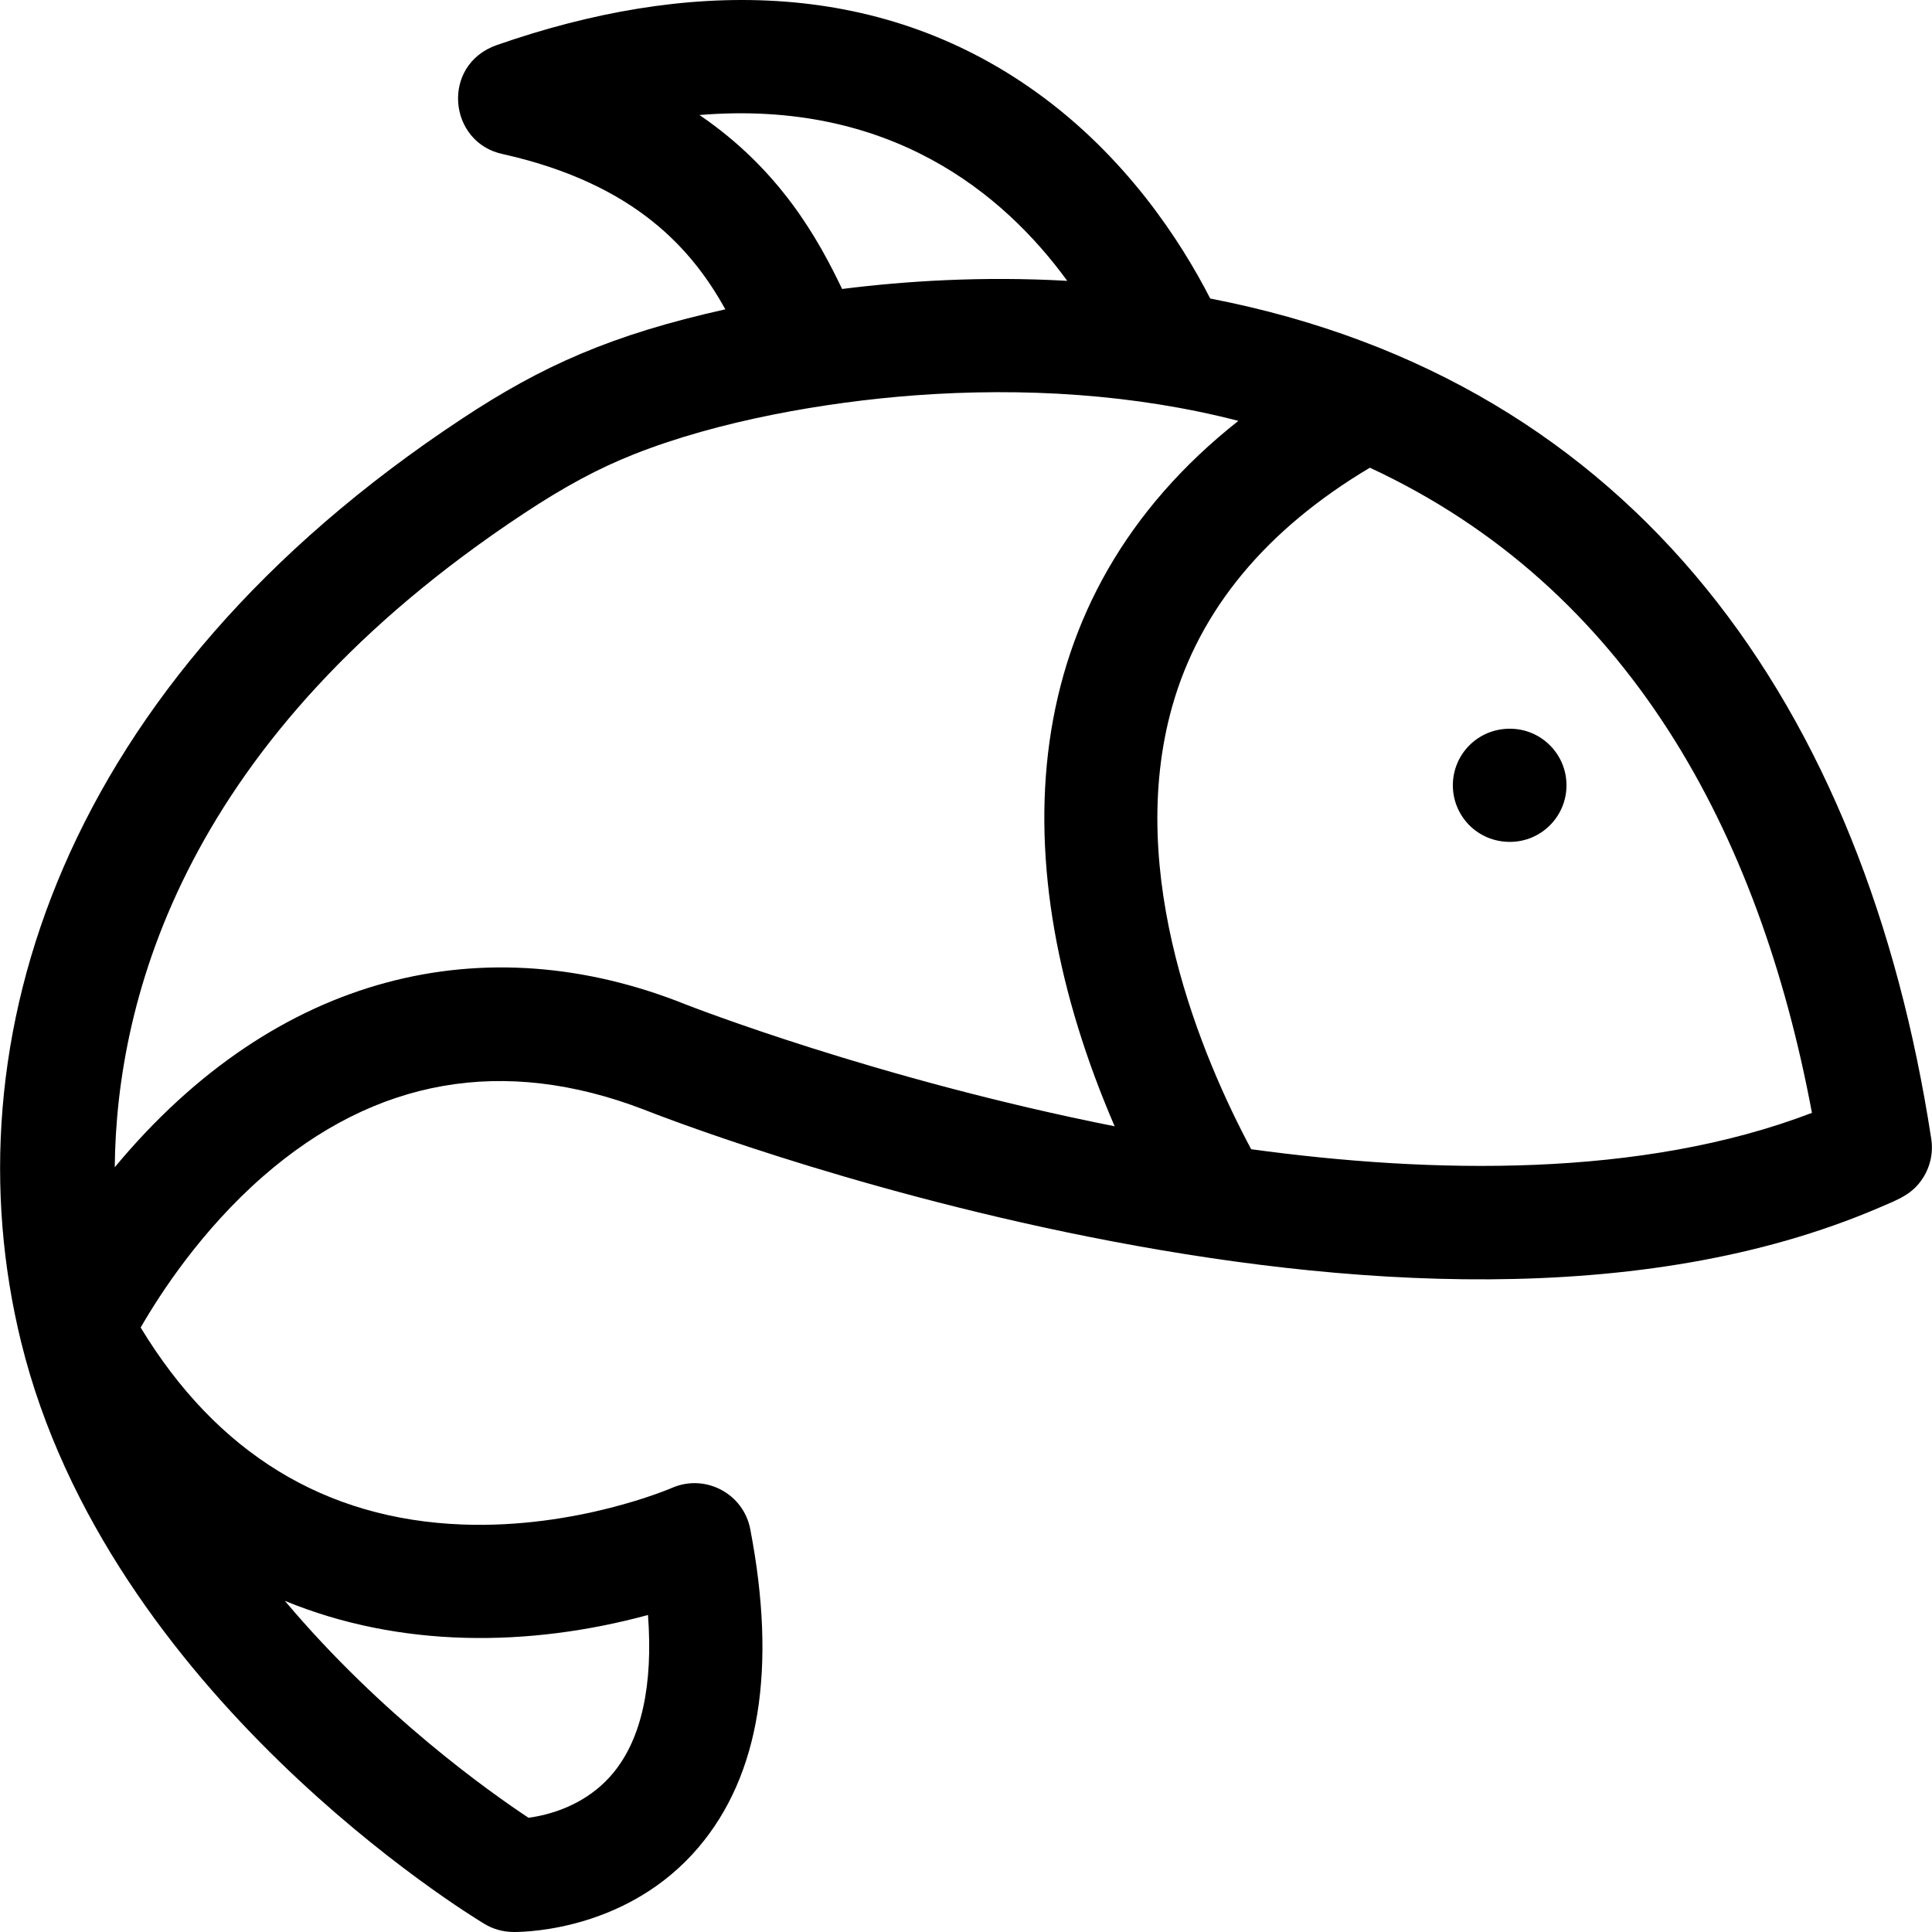
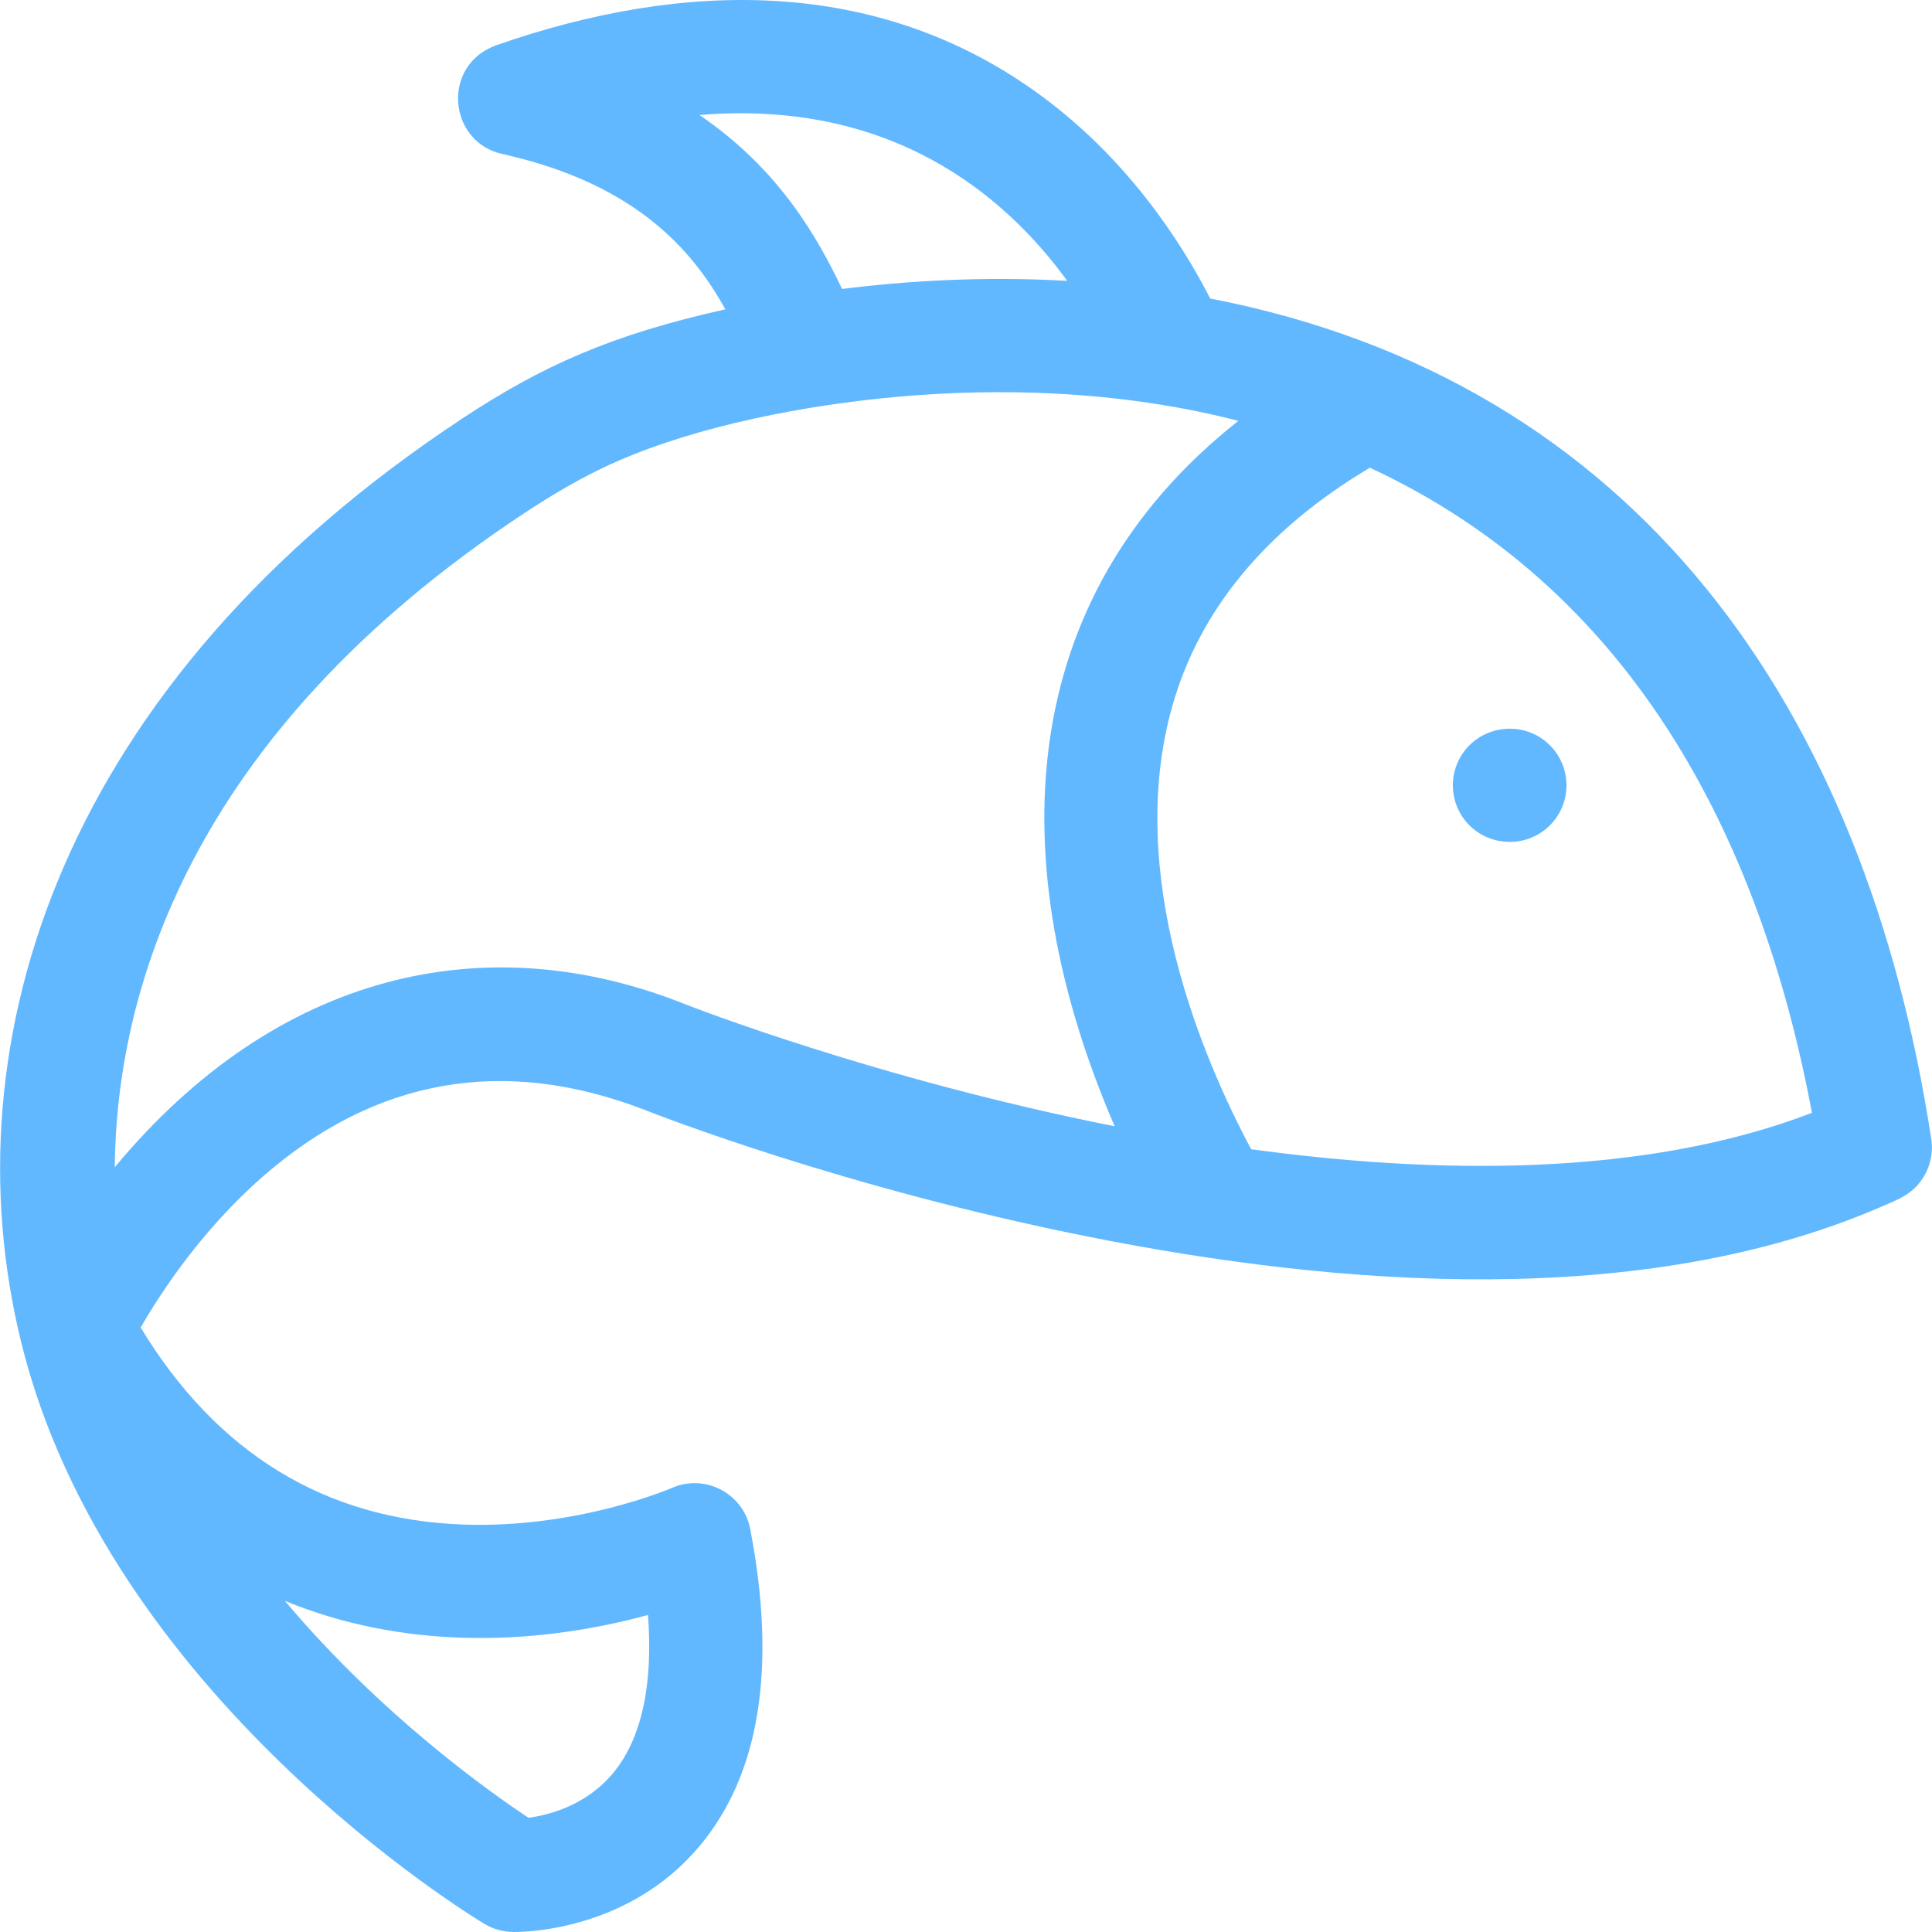
- <svg xmlns="http://www.w3.org/2000/svg" id="Capa_1" enable-background="new 0 0 512.19 512.19" height="512" viewBox="0 0 512.19 512.19" width="512">
+ <svg xmlns="http://www.w3.org/2000/svg" id="Capa_1" enable-background="new 0 0 512.19 512.19" height="512" viewBox="0 0 512.19 512.19" width="512" fill="#62B8FF">
  <g>
    <path d="m400.29 193.19c-8.642 0-15.127 6.897-15.127 15 0 8.09 6.473 15 15.127 15 8.284 0 15-6.716 15-15s-6.715-15-15-15z" />
    <path d="m511.98 301.85c-17.493-113.978-77.934-200.787-191.139-222.708-7.827-15.271-22.351-37.69-46.191-54.764-42.336-30.322-93.18-29.789-142.927-12.435-14.936 5.21-12.969 25.979 1.742 28.945 35.385 7.958 50.243 25.678 58.836 41.115-30.242 6.744-48.672 15.021-69.821 28.998-106.114 70.047-136.443 165.033-116.885 244.763.002.008.005.015.007.023 22.925 93.362 118.772 151.82 122.841 154.263 2.285 1.372 4.908 2.14 7.847 2.14 4.203 0 30.593-.889 48.911-22.465 16.19-19.069 20.798-47.456 13.692-84.37-1.8-9.361-11.905-14.776-20.784-10.889-.248.108-25.139 10.836-55.493 9.697-36.467-1.373-65.137-18.932-85.323-52.222 5.208-9.053 16.124-25.831 32.468-40.095 29.804-26.011 63.767-31.961 100.947-17.684 3.16 1.253 52.94 20.771 118.025 33.738 66.817 13.312 146.351 19.279 209.308-7.68 5.229-2.24 8.95-3.546 11.766-7.959 1.975-3.096 2.745-6.789 2.173-10.411zm-340.194 126.302c1.399 18.547-1.722 32.857-9.243 41.905-7.19 8.649-17.116 11.135-22.43 11.849-10.178-6.737-39.062-27.156-64.587-57.503 30.513 12.555 64.662 12.315 96.26 3.749zm159.909-123.482c-12.868-24.081-33.604-72.69-20.899-117.5 7.249-25.561 24.852-46.787 52.368-63.177 68.401 31.778 103.201 96.308 117.198 171.033-45.268 17.354-100.813 16.169-148.667 9.644zm-48.758-230.214c-22.657-1.292-43.252.078-59.687 2.154-6.291-13.118-16.329-31.488-37.812-46.119 50.335-4.155 80.503 20.637 97.499 43.965zm-101.227 191.797c-52.858-21.143-108.324-8.567-151.287 43.194.427-44.832 18.535-113.967 108.591-173.413 10.705-7.075 19.677-11.892 29.087-15.615 22.468-8.888 50.528-13.814 74.527-15.618 28.776-2.112 58.182-.333 85.672 6.776-59.642 47.073-62.912 117.278-32.795 187.009-63.314-12.559-112.817-31.945-113.795-32.333z" />
  </g>
</svg>
